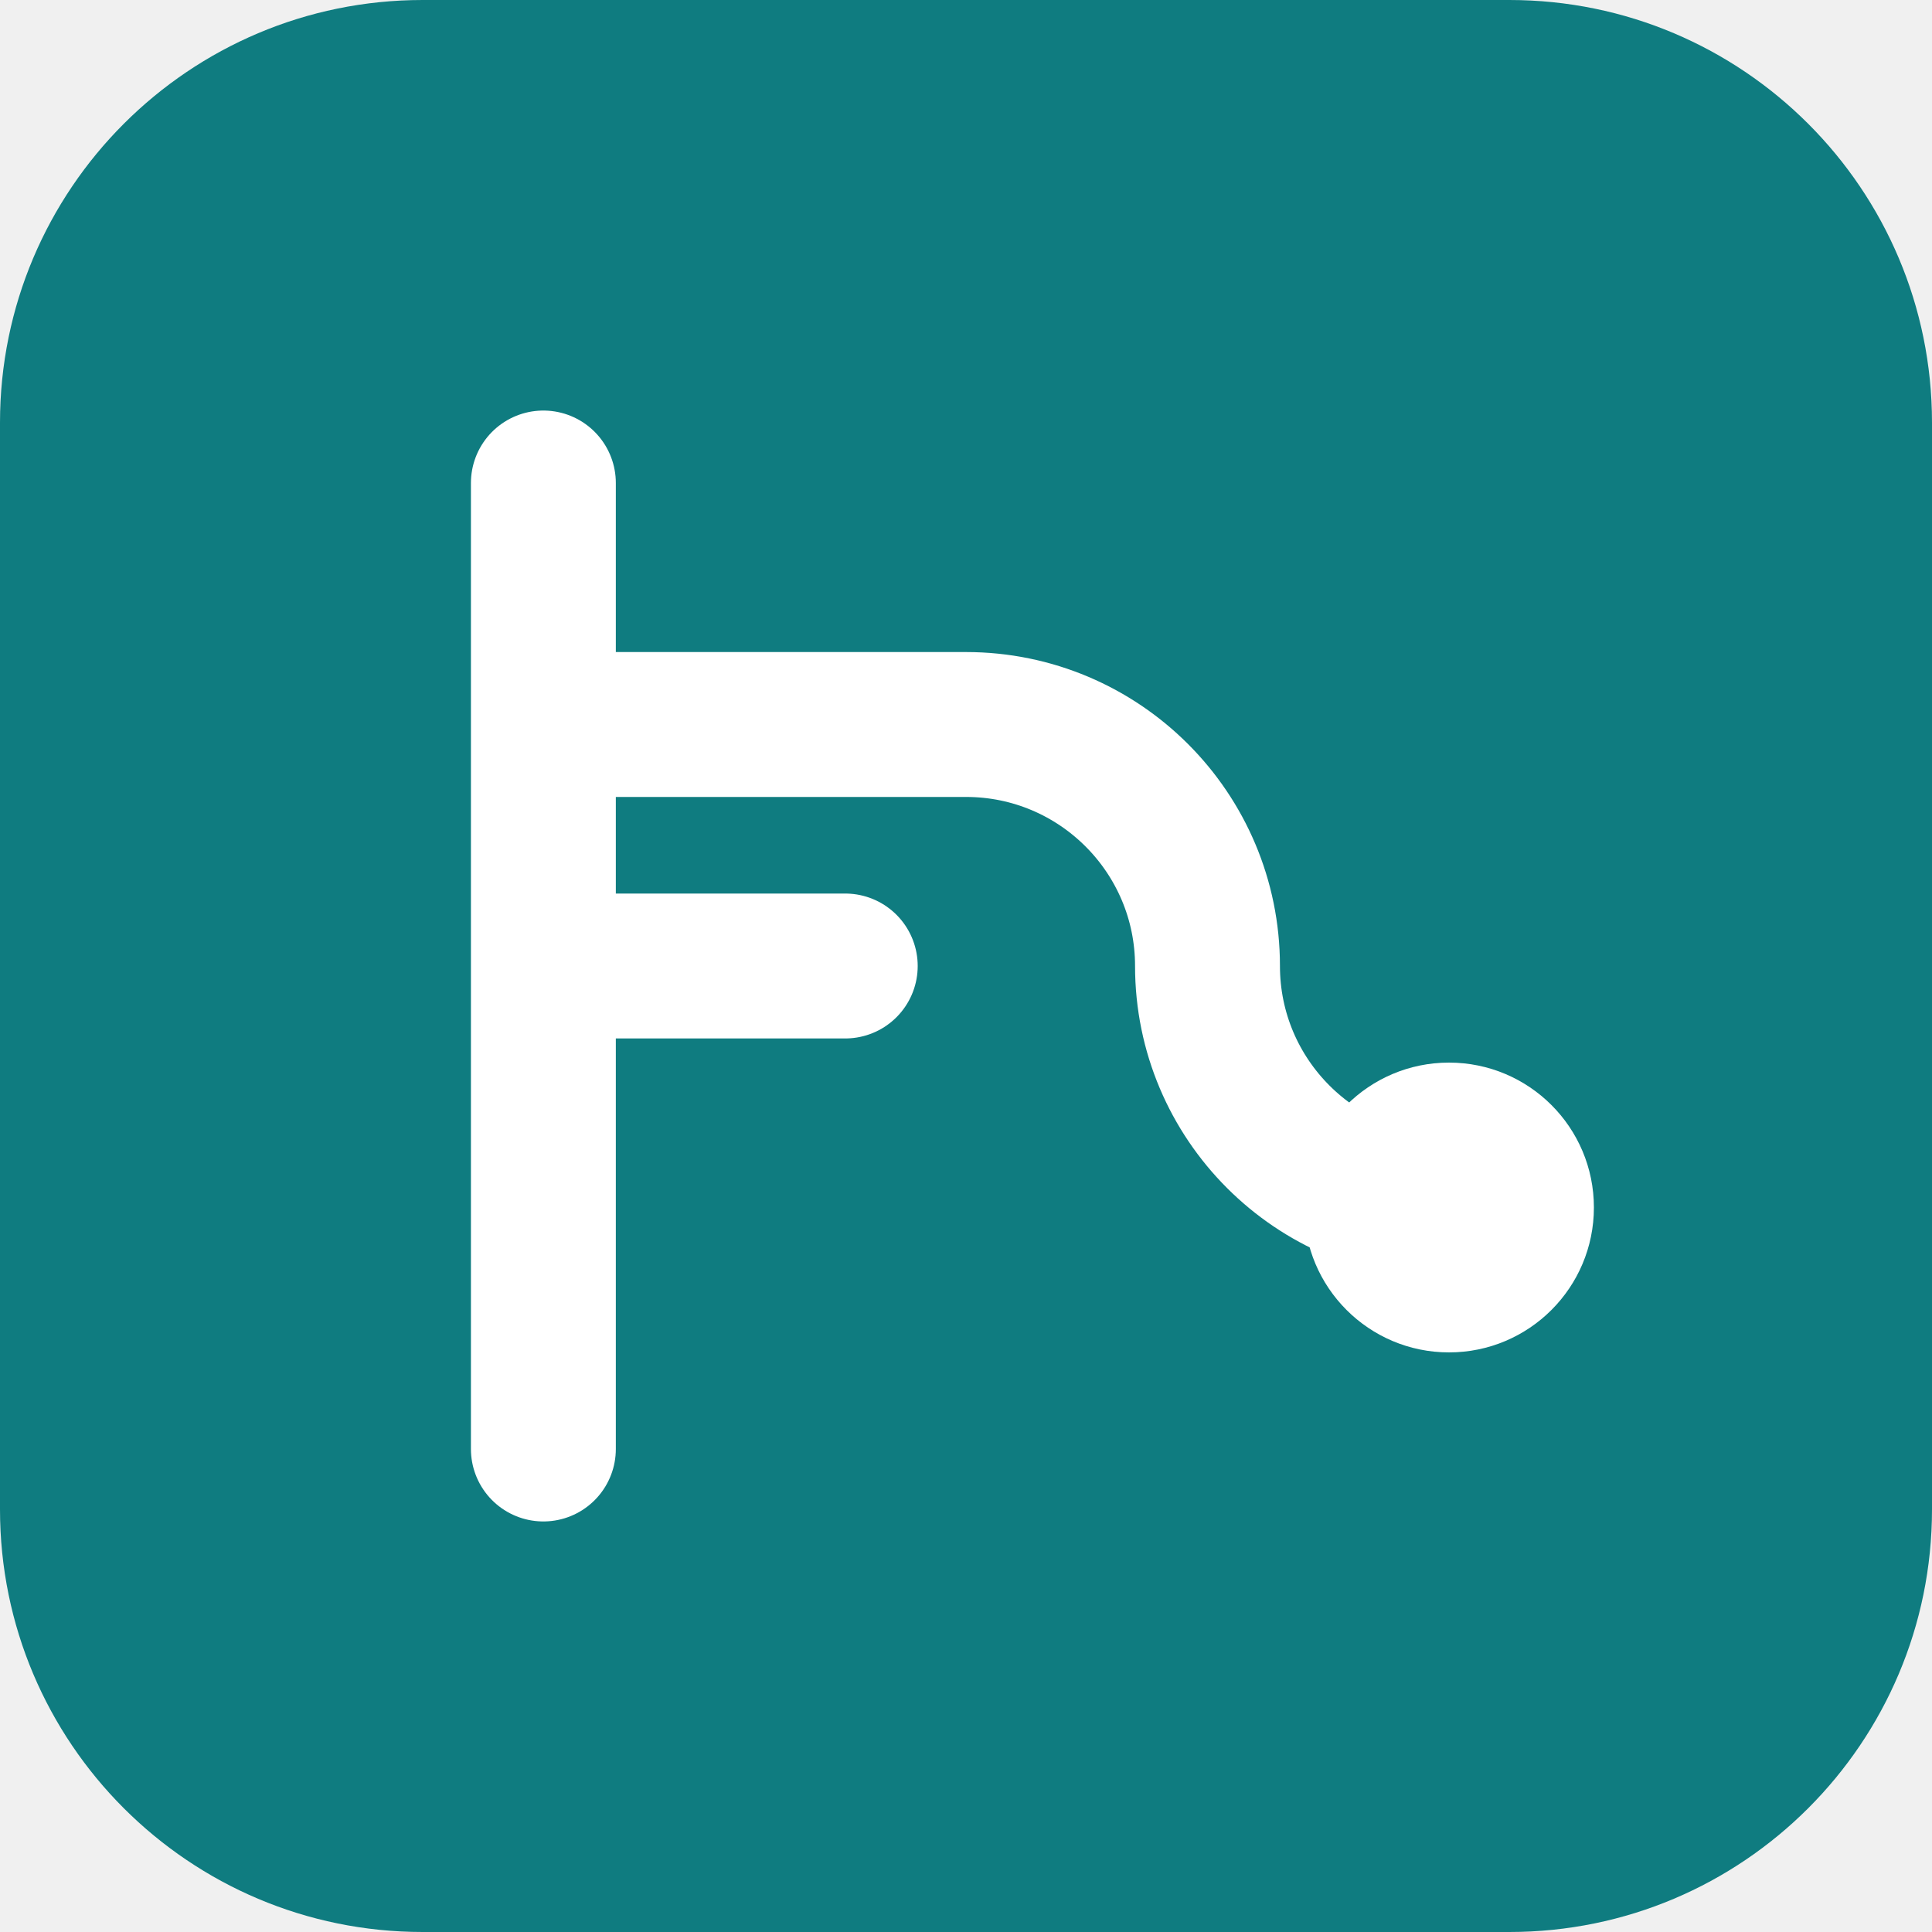
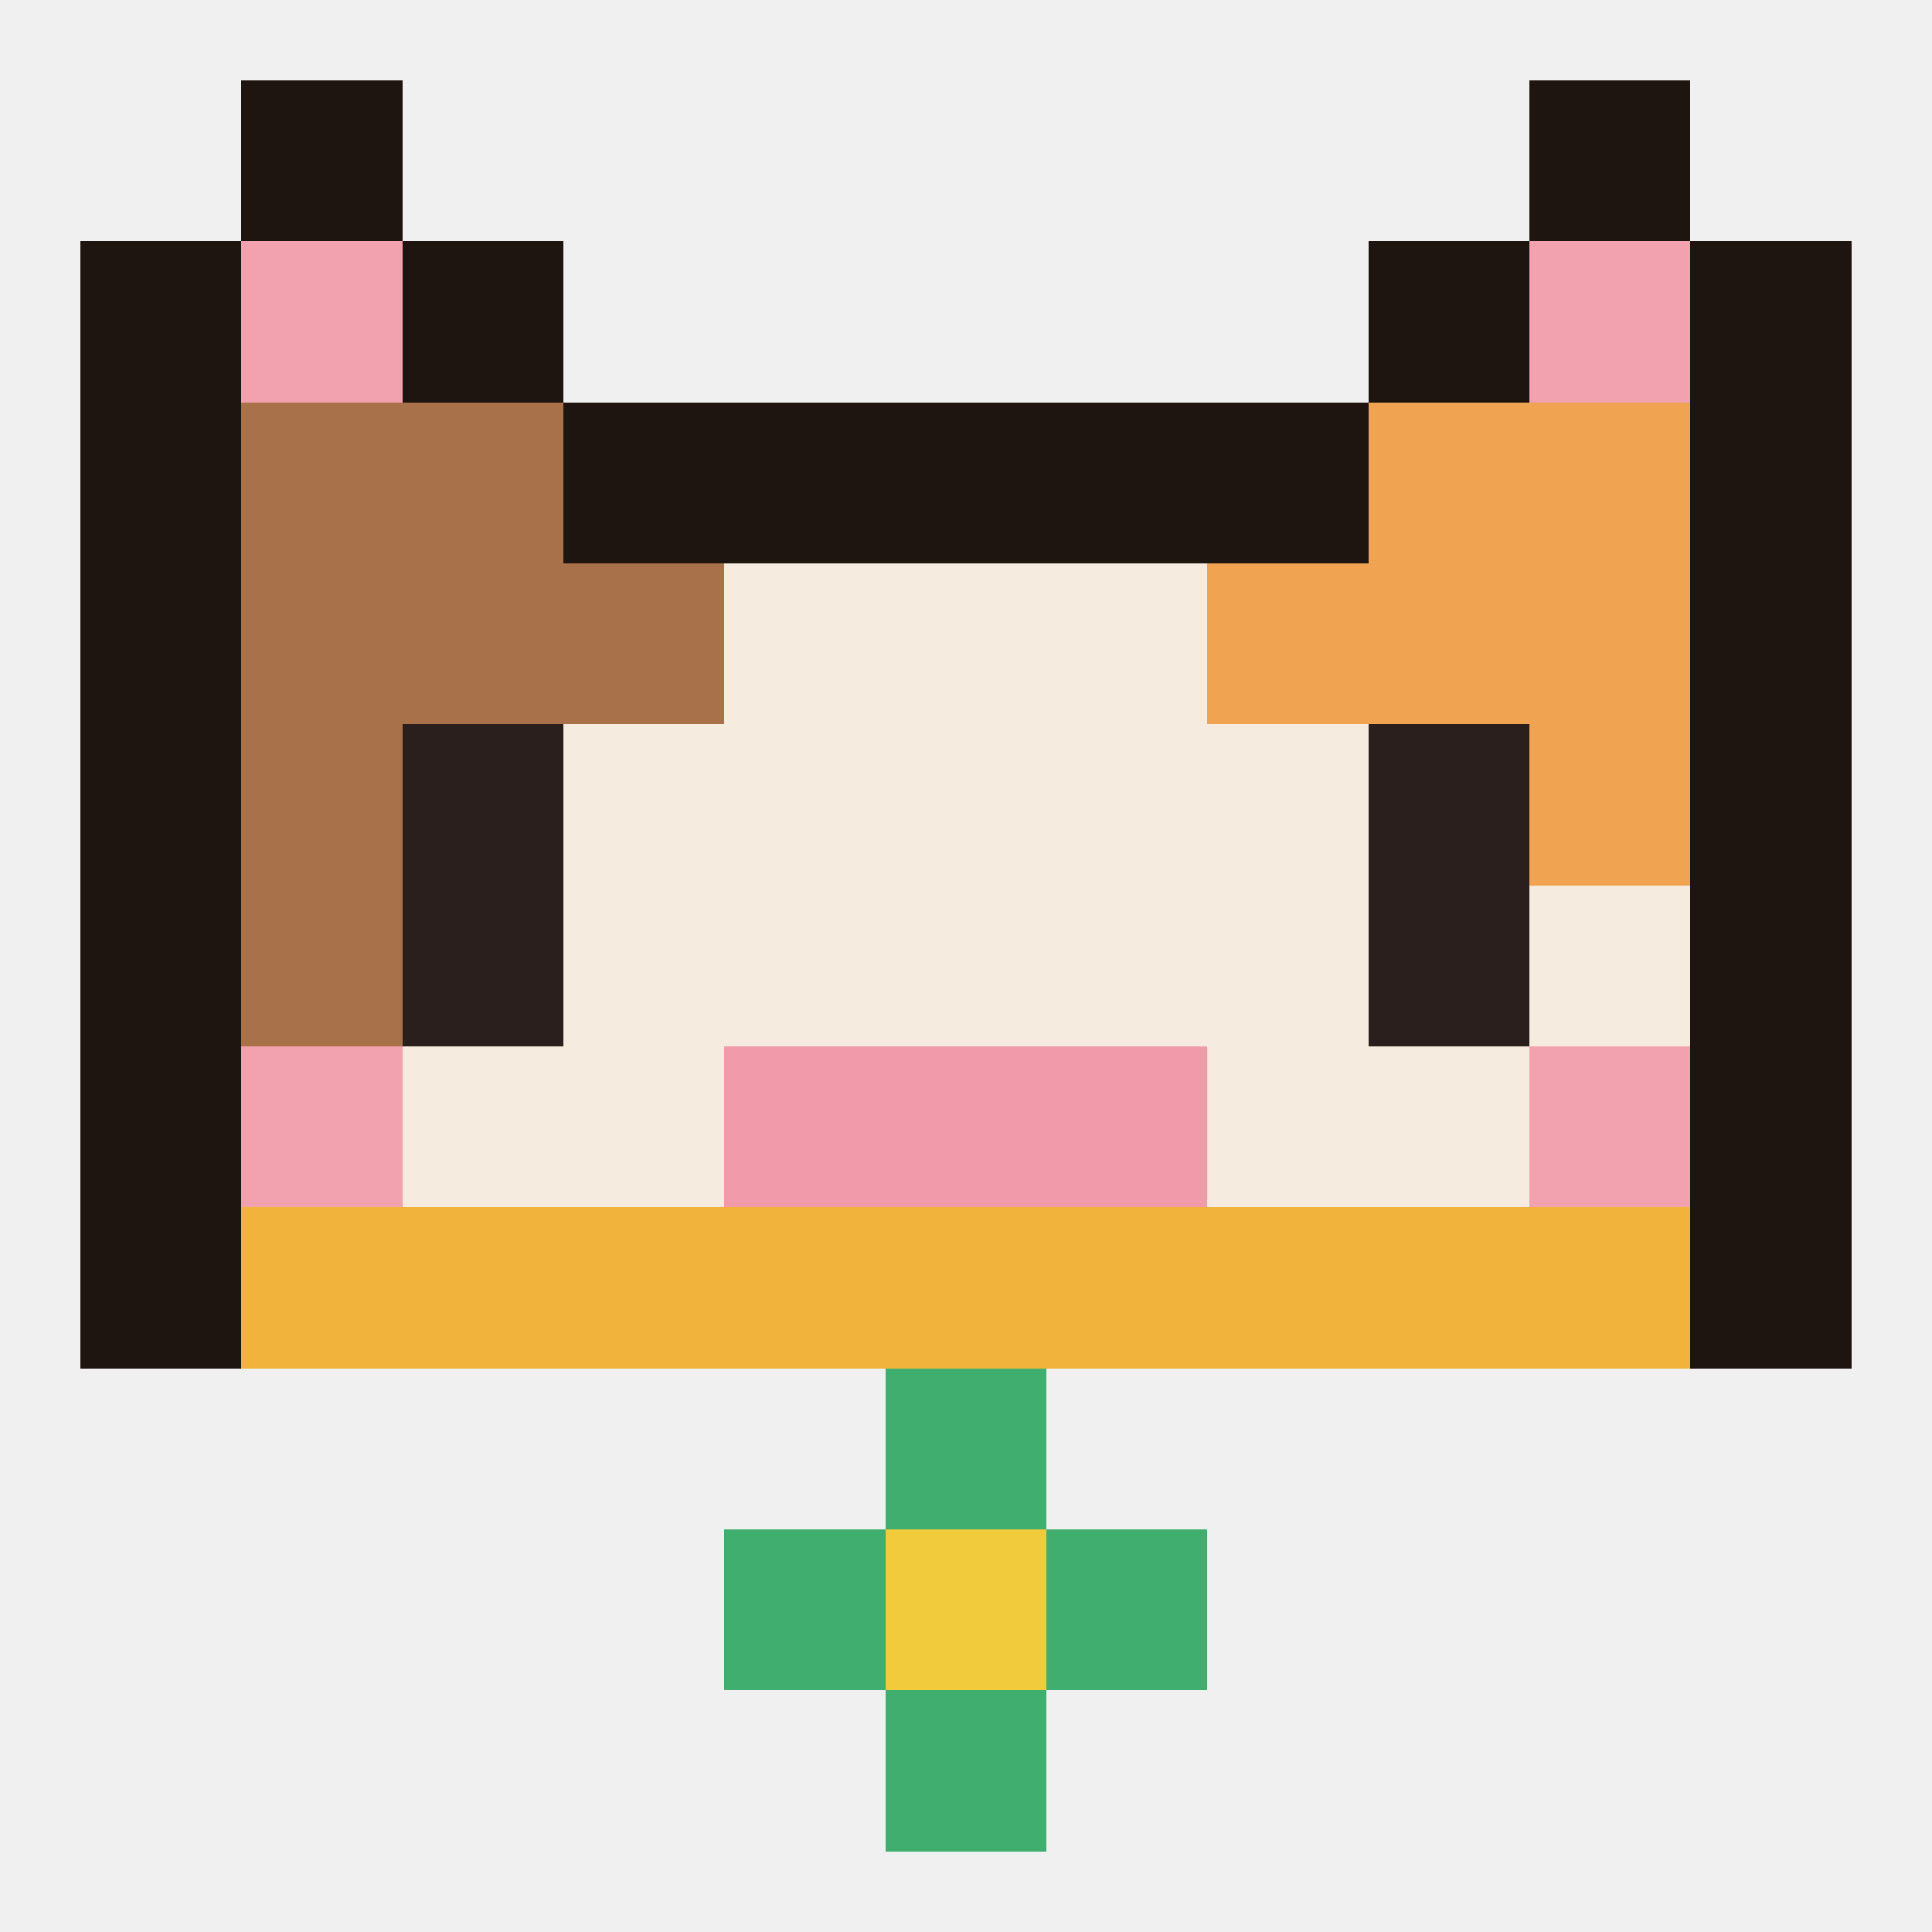
- <svg xmlns="http://www.w3.org/2000/svg" viewBox="0 0 32 32">
-   <rect width="32" height="32" rx="7" fill="#0f7c80" />
-   <path d="M9 8v16M9 12h7a4 4 0 0 1 4 4v0a4 4 0 0 0 4 4h0M9 16h5" stroke="#fff" stroke-width="2.4" fill="none" stroke-linecap="round" stroke-linejoin="round" />
-   <circle cx="24" cy="20" r="2.4" fill="#fff" />
+ <svg xmlns="http://www.w3.org/2000/svg" viewBox="0 0 12 12" shape-rendering="crispEdges">
+   <rect x="1.5" y="0.5" width="1" height="1" fill="#1E1410" />
+   <rect x="9.5" y="0.5" width="1" height="1" fill="#1E1410" />
+   <rect x="0.5" y="1.5" width="1" height="1" fill="#1E1410" />
+   <rect x="1.5" y="1.5" width="1" height="1" fill="#F2A1AE" />
+   <rect x="2.5" y="1.5" width="1" height="1" fill="#1E1410" />
+   <rect x="8.5" y="1.5" width="1" height="1" fill="#1E1410" />
+   <rect x="9.5" y="1.5" width="1" height="1" fill="#F2A1AE" />
+   <rect x="10.5" y="1.5" width="1" height="1" fill="#1E1410" />
+   <rect x="0.5" y="2.5" width="1" height="1" fill="#1E1410" />
+   <rect x="1.5" y="2.5" width="2" height="1" fill="#A9714A" />
+   <rect x="3.5" y="2.5" width="5" height="1" fill="#1E1410" />
+   <rect x="8.5" y="2.5" width="2" height="1" fill="#F0A452" />
+   <rect x="10.5" y="2.5" width="1" height="1" fill="#1E1410" />
+   <rect x="0.5" y="3.5" width="1" height="1" fill="#1E1410" />
+   <rect x="1.5" y="3.5" width="3" height="1" fill="#A9714A" />
+   <rect x="4.5" y="3.5" width="3" height="1" fill="#F5ECDF" />
+   <rect x="7.5" y="3.5" width="3" height="1" fill="#F0A452" />
+   <rect x="10.5" y="3.5" width="1" height="1" fill="#1E1410" />
+   <rect x="0.5" y="4.5" width="1" height="1" fill="#1E1410" />
+   <rect x="1.5" y="4.5" width="1" height="1" fill="#A9714A" />
+   <rect x="2.5" y="4.5" width="1" height="1" fill="#2A1F1C" />
+   <rect x="3.5" y="4.5" width="5" height="1" fill="#F5ECDF" />
+   <rect x="8.5" y="4.5" width="1" height="1" fill="#2A1F1C" />
+   <rect x="9.5" y="4.5" width="1" height="1" fill="#F0A452" />
+   <rect x="10.5" y="4.5" width="1" height="1" fill="#1E1410" />
+   <rect x="0.5" y="5.5" width="1" height="1" fill="#1E1410" />
+   <rect x="1.5" y="5.5" width="1" height="1" fill="#A9714A" />
+   <rect x="2.5" y="5.5" width="1" height="1" fill="#2A1F1C" />
+   <rect x="3.5" y="5.5" width="5" height="1" fill="#F5ECDF" />
+   <rect x="8.5" y="5.5" width="1" height="1" fill="#2A1F1C" />
+   <rect x="9.5" y="5.5" width="1" height="1" fill="#F5ECDF" />
+   <rect x="10.5" y="5.5" width="1" height="1" fill="#1E1410" />
+   <rect x="0.5" y="6.5" width="1" height="1" fill="#1E1410" />
+   <rect x="1.5" y="6.5" width="1" height="1" fill="#F2A1AE" />
+   <rect x="2.5" y="6.5" width="2" height="1" fill="#F5ECDF" />
+   <rect x="4.5" y="6.5" width="3" height="1" fill="#F09AAA" />
+   <rect x="7.5" y="6.5" width="2" height="1" fill="#F5ECDF" />
+   <rect x="9.5" y="6.5" width="1" height="1" fill="#F2A1AE" />
+   <rect x="10.5" y="6.5" width="1" height="1" fill="#1E1410" />
+   <rect x="0.5" y="7.5" width="1" height="1" fill="#1E1410" />
+   <rect x="1.5" y="7.5" width="9" height="1" fill="#F2B33C" />
+   <rect x="10.5" y="7.5" width="1" height="1" fill="#1E1410" />
+   <rect x="5.5" y="8.5" width="1" height="1" fill="#3FAE6E" />
+   <rect x="4.5" y="9.5" width="1" height="1" fill="#3FAE6E" />
+   <rect x="5.5" y="9.5" width="1" height="1" fill="#F2CB3C" />
+   <rect x="6.5" y="9.5" width="1" height="1" fill="#3FAE6E" />
+   <rect x="5.5" y="10.5" width="1" height="1" fill="#3FAE6E" />
</svg>
